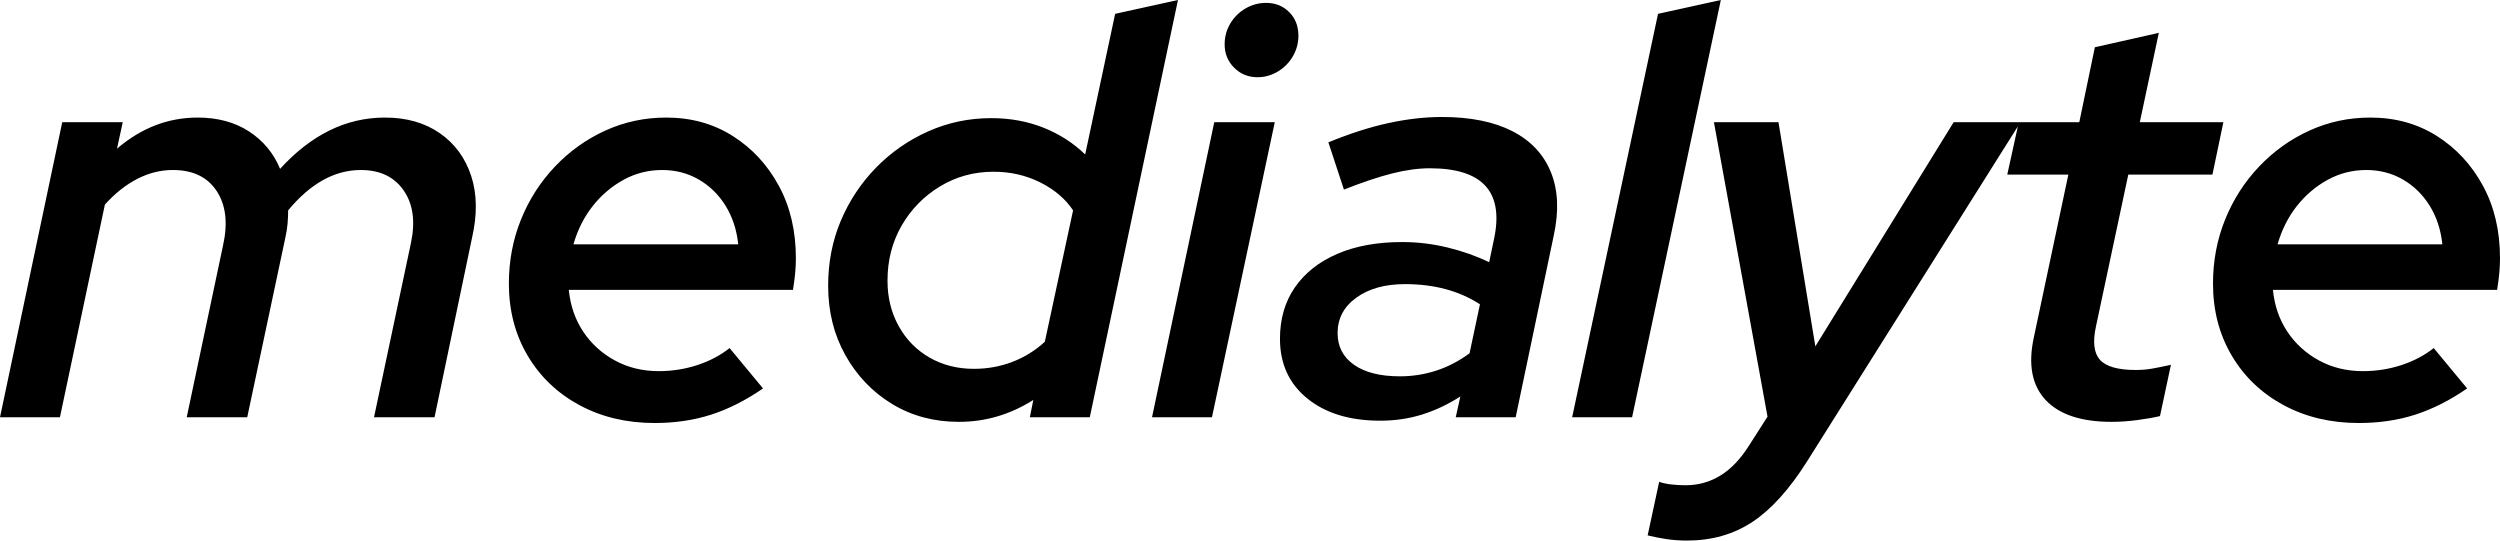
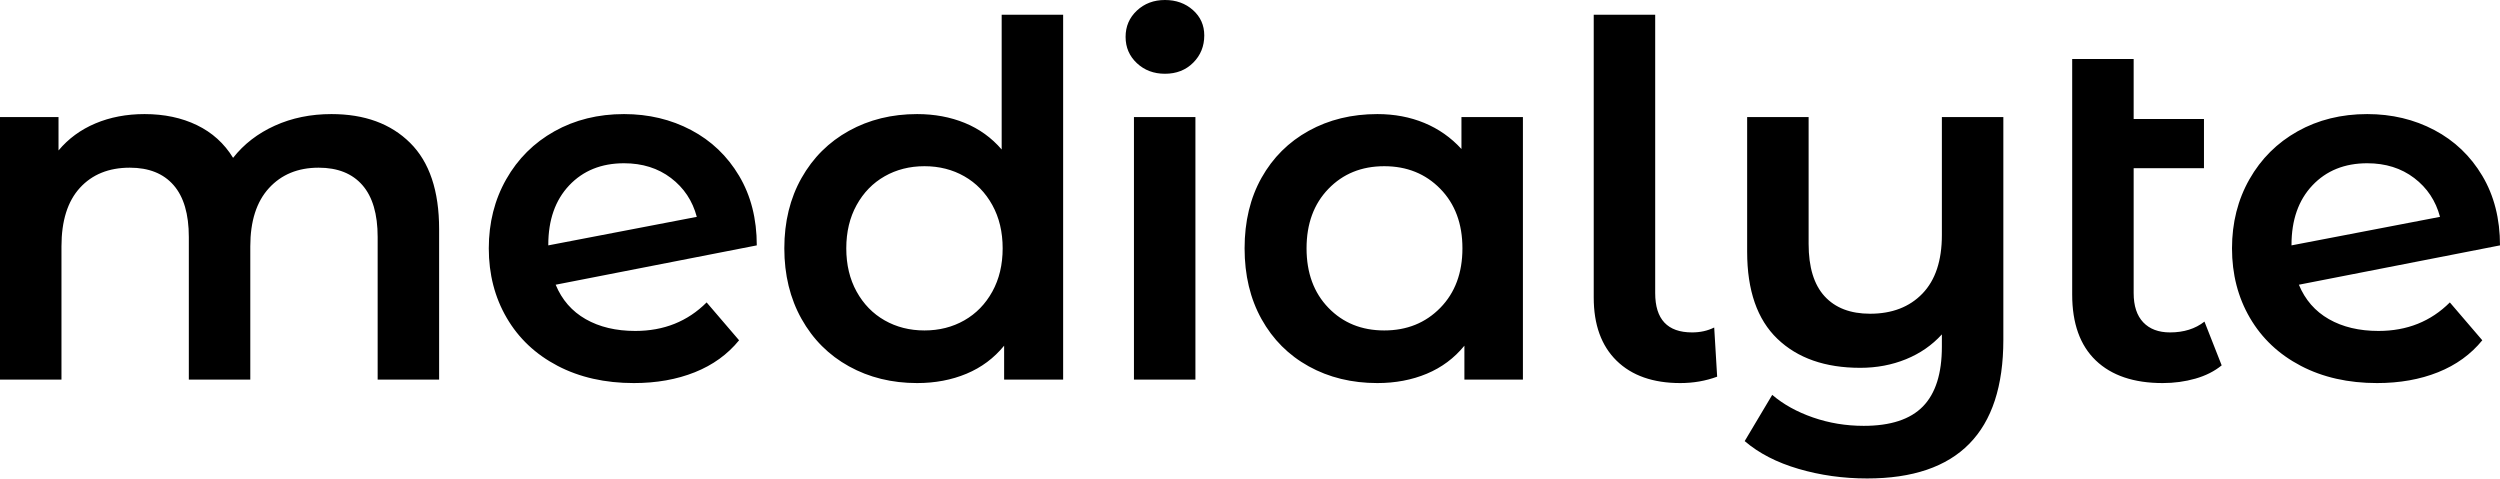
- <svg xmlns="http://www.w3.org/2000/svg" class="wordmark" viewBox="4 0 4338 938" aria-hidden="true" focusable="false">
-   <path fill="currentColor" d="M4.0 724 112.0 212H217.0L207.0 258Q270.0 204 347.0 204Q399.0 204 436.0 228.0Q473.0 252 490.0 293Q530.0 249 575.5 226.5Q621.0 204 672.0 204Q728.0 204 767.0 231.0Q806.0 258 821.5 305.0Q837.0 352 823.0 413L758.0 724H653.0L717.0 422Q729.0 366 704.5 330.5Q680.0 295 630.0 295Q562.0 295 504.0 365Q504.0 376 503.0 388.0Q502.0 400 499.0 413L433.0 724H328.0L391.0 426Q404.0 368 380.0 331.5Q356.0 295 304.0 295Q272.0 295 242.0 310.5Q212.0 326 186.0 355L108.0 724Z M1140.0 734Q1067.0 734 1009.5 703.0Q952.0 672 919.5 617.0Q887.0 562 887.0 492Q887.0 433 908.0 381.0Q929.0 329 967.0 289.0Q1005.0 249 1054.5 226.5Q1104.0 204 1160.0 204Q1225.0 204 1275.5 236.0Q1326.0 268 1355.5 322.5Q1385.0 377 1385.0 448Q1385.0 459 1384.0 471.5Q1383.0 484 1380.0 503H991.0Q995.0 544 1016.0 575.5Q1037.0 607 1071.0 625.5Q1105.0 644 1147.0 644Q1182.0 644 1214.0 633.5Q1246.0 623 1270.0 604L1328.0 674Q1283.0 705 1238.0 719.5Q1193.0 734 1140.0 734ZM999.0 424H1285.0Q1281.0 386 1263.0 357.0Q1245.0 328 1216.5 311.5Q1188.0 295 1153.0 295Q1117.0 295 1086.0 312.0Q1055.0 329 1032.5 357.5Q1010.0 386 999.0 424Z M1668.0 732Q1603.0 732 1552.0 701.0Q1501.0 670 1471.0 616.5Q1441.0 563 1441.0 496Q1441.0 435 1463.0 383.0Q1485.0 331 1524.0 291.0Q1563.0 251 1614.5 228.0Q1666.0 205 1724.0 205Q1773.0 205 1814.5 221.5Q1856.0 238 1887.0 268L1939.0 24L2048.0 0L1895.0 724H1791.0L1797.0 694Q1737.0 732 1668.0 732ZM1694.0 640Q1729.0 640 1760.5 628.0Q1792.0 616 1817.0 593L1866.0 365Q1846.0 335 1809.0 316.5Q1772.0 298 1728.0 298Q1677.0 298 1635.0 323.5Q1593.0 349 1568.5 391.5Q1544.0 434 1544.0 487Q1544.0 531 1563.5 566.0Q1583.0 601 1617.0 620.5Q1651.0 640 1694.0 640Z M2003.0 724 2111.0 212H2216.0L2107.0 724ZM2186.0 134Q2162.0 134 2145.5 117.5Q2129.0 101 2129.0 77Q2129.0 57 2139.0 40.5Q2149.0 24 2165.5 14.5Q2182.0 5 2201.0 5Q2225.0 5 2241.0 21.0Q2257.0 37 2257.0 62Q2257.0 81 2247.5 97.5Q2238.0 114 2221.5 124.0Q2205.0 134 2186.0 134Z M2399.0 730Q2320.0 730 2272.5 691.5Q2225.0 653 2225.0 588Q2225.0 536 2251.0 498.5Q2277.0 461 2324.5 440.5Q2372.0 420 2437.0 420Q2477.0 420 2516.0 429.5Q2555.0 439 2588.0 455L2597.0 412Q2609.0 352 2581.0 322.0Q2553.0 292 2485.0 292Q2455.0 292 2419.5 301.0Q2384.0 310 2336.0 329L2309.0 247Q2365.0 224 2413.5 213.5Q2462.0 203 2506.0 203Q2580.0 203 2628.0 227.5Q2676.0 252 2695.0 298.5Q2714.0 345 2700.0 409L2634.0 724H2530.0L2538.0 688Q2505.0 709 2471.0 719.5Q2437.0 730 2399.0 730ZM2433.0 653Q2466.0 653 2496.5 643.0Q2527.0 633 2554.0 613L2572.0 528Q2518.0 493 2442.0 493Q2390.0 493 2357.5 516.5Q2325.0 540 2325.0 578Q2325.0 613 2353.5 633.0Q2382.0 653 2433.0 653Z M2732.0 724 2881.0 24 2990.0 0 2836.0 724Z M2931.0 938Q2913.0 938 2896.0 935.5Q2879.0 933 2863.0 929L2883.0 836Q2891.0 839 2903.0 840.5Q2915.0 842 2929.0 842Q2962.0 842 2989.5 825.0Q3017.0 808 3039.0 773L3071.0 723L2978.0 212H3090.0L3154.0 601L3394.0 212H3510.0L3140.0 800Q3094.0 873 3045.0 905.5Q2996.0 938 2931.0 938Z M3668.0 732Q3589.0 732 3553.5 694.0Q3518.0 656 3533.0 586L3593.0 303H3487.0L3507.0 212H3612.0L3639.0 82L3750.0 57L3717.0 212H3862.0L3843.0 303H3697.0L3641.0 566Q3632.0 607 3648.0 624.5Q3664.0 642 3710.0 642Q3725.0 642 3739.0 639.5Q3753.0 637 3771.0 633L3752.0 722Q3735.0 726 3712.0 729.0Q3689.0 732 3668.0 732Z M4097.0 734Q4024.0 734 3966.5 703.0Q3909.0 672 3876.5 617.0Q3844.0 562 3844.0 492Q3844.0 433 3865.0 381.0Q3886.0 329 3924.0 289.0Q3962.0 249 4011.5 226.5Q4061.0 204 4117.0 204Q4182.0 204 4232.5 236.0Q4283.0 268 4312.5 322.5Q4342.0 377 4342.0 448Q4342.0 459 4341.0 471.5Q4340.0 484 4337.0 503H3948.0Q3952.0 544 3973.0 575.5Q3994.0 607 4028.0 625.5Q4062.0 644 4104.0 644Q4139.0 644 4171.0 633.5Q4203.0 623 4227.0 604L4285.0 674Q4240.0 705 4195.0 719.5Q4150.0 734 4097.0 734ZM3956.0 424H4242.0Q4238.0 386 4220.0 357.0Q4202.0 328 4173.5 311.5Q4145.0 295 4110.0 295Q4074.0 295 4043.0 312.0Q4012.0 329 3989.5 357.5Q3967.0 386 3956.0 424Z" />
+ <svg xmlns="http://www.w3.org/2000/svg" class="wordmark" viewBox="82 0 5084 973" aria-hidden="true" focusable="false">
+   <path fill="currentColor" d="M975.0 466V772H850.0V482Q850.0 412 819.0 376.5Q788.0 341 730.0 341Q667.0 341 629.0 382.5Q591.0 424 591.0 501V772H466.0V482Q466.0 412 435.0 376.5Q404.0 341 346.0 341Q282.0 341 244.5 382.0Q207.0 423 207.0 501V772H82.0V238H201.0V306Q231.0 270 276.0 251.0Q321.0 232 376.0 232Q436.0 232 482.5 254.5Q529.0 277 556.0 321Q589.0 279 641.0 255.5Q693.0 232 756.0 232Q857.0 232 916.0 290.5Q975.0 349 975.0 466Z M1519.0 615 1585.0 692Q1550.0 735 1495.0 757.0Q1440.0 779 1371.0 779Q1283.0 779 1216.0 744.0Q1149.0 709 1112.5 646.5Q1076.0 584 1076.0 505Q1076.0 427 1111.5 364.5Q1147.0 302 1209.5 267.0Q1272.0 232 1351.0 232Q1426.0 232 1487.5 264.5Q1549.0 297 1585.0 357.5Q1621.0 418 1621.0 499L1212.0 579Q1231.0 625 1273.0 649.0Q1315.0 673 1374.0 673Q1461.0 673 1519.0 615ZM1197.0 498V499L1499.0 441Q1486.0 392 1446.5 362.0Q1407.0 332 1351.0 332Q1282.0 332 1239.5 377.0Q1197.0 422 1197.0 498Z M2244.0 30V772H2124.0V703Q2093.0 741 2047.5 760.0Q2002.0 779 1947.0 779Q1870.0 779 1808.5 745.0Q1747.0 711 1712.0 648.5Q1677.0 586 1677.0 505Q1677.0 424 1712.0 362.0Q1747.0 300 1808.5 266.0Q1870.0 232 1947.0 232Q2000.0 232 2044.0 250.0Q2088.0 268 2119.0 304V30ZM2121.0 505Q2121.0 455 2100.0 417.0Q2079.0 379 2043.0 358.5Q2007.0 338 1962.0 338Q1917.0 338 1881.0 358.5Q1845.0 379 1824.0 417.0Q1803.0 455 1803.0 505Q1803.0 555 1824.0 593.0Q1845.0 631 1881.0 651.5Q1917.0 672 1962.0 672Q2007.0 672 2043.0 651.5Q2079.0 631 2100.0 593.0Q2121.0 555 2121.0 505Z M2388.0 238H2513.0V772H2388.0ZM2371.0 75Q2371.0 43 2394.0 21.5Q2417.0 0 2451.0 0Q2485.0 0 2508.0 20.5Q2531.0 41 2531.0 72Q2531.0 105 2508.5 127.5Q2486.0 150 2451.0 150Q2417.0 150 2394.0 128.5Q2371.0 107 2371.0 75Z M3179.0 238V772H3060.0V703Q3029.0 741 2983.5 760.0Q2938.0 779 2883.0 779Q2805.0 779 2743.5 745.0Q2682.0 711 2647.5 649.0Q2613.0 587 2613.0 505Q2613.0 423 2647.5 361.5Q2682.0 300 2743.5 266.0Q2805.0 232 2883.0 232Q2935.0 232 2978.5 250.0Q3022.0 268 3054.0 303V238ZM3056.0 505Q3056.0 430 3011.0 384.0Q2966.0 338 2897.0 338Q2828.0 338 2783.5 384.0Q2739.0 430 2739.0 505Q2739.0 580 2783.5 626.0Q2828.0 672 2897.0 672Q2966.0 672 3011.0 626.0Q3056.0 580 3056.0 505Z M3323.0 605V30H3448.0V596Q3448.0 676 3523.0 676Q3548.0 676 3568.0 666L3574.0 766Q3539.0 779 3499.0 779Q3416.0 779 3369.5 733.5Q3323.0 688 3323.0 605Z M4156.0 238V691Q4156.0 973 3879.0 973Q3806.0 973 3739.5 953.5Q3673.0 934 3630.0 897L3686.0 803Q3720.0 832 3769.0 849.0Q3818.0 866 3872.0 866Q3954.0 866 3992.5 826.5Q4031.0 787 4031.0 705V680Q4001.0 713 3958.0 730.5Q3915.0 748 3865.0 748Q3758.0 748 3696.5 689.0Q3635.0 630 3635.0 512V238H3760.0V496Q3760.0 567 3792.5 602.5Q3825.0 638 3885.0 638Q3952.0 638 3991.5 597.0Q4031.0 556 4031.0 478V238Z M4600.0 743Q4578.0 761 4546.5 770.0Q4515.0 779 4480.0 779Q4392.0 779 4344.0 733.0Q4296.0 687 4296.0 599V120H4421.0V242H4564.0V342H4421.0V596Q4421.0 635 4440.5 655.5Q4460.0 676 4495.0 676Q4537.0 676 4565.0 654Z M5064.0 615 5130.0 692Q5095.0 735 5040.0 757.0Q4985.0 779 4916.0 779Q4828.0 779 4761.0 744.0Q4694.0 709 4657.5 646.5Q4621.0 584 4621.0 505Q4621.0 427 4656.5 364.5Q4692.0 302 4754.5 267.0Q4817.0 232 4896.0 232Q4971.0 232 5032.5 264.5Q5094.0 297 5130.0 357.5Q5166.0 418 5166.0 499L4757.0 579Q4776.0 625 4818.0 649.0Q4860.0 673 4919.0 673Q5006.0 673 5064.0 615ZM4742.0 498V499L5044.0 441Q5031.0 392 4991.5 362.0Q4952.0 332 4896.0 332Q4827.0 332 4784.5 377.0Q4742.0 422 4742.0 498Z" />
</svg>
